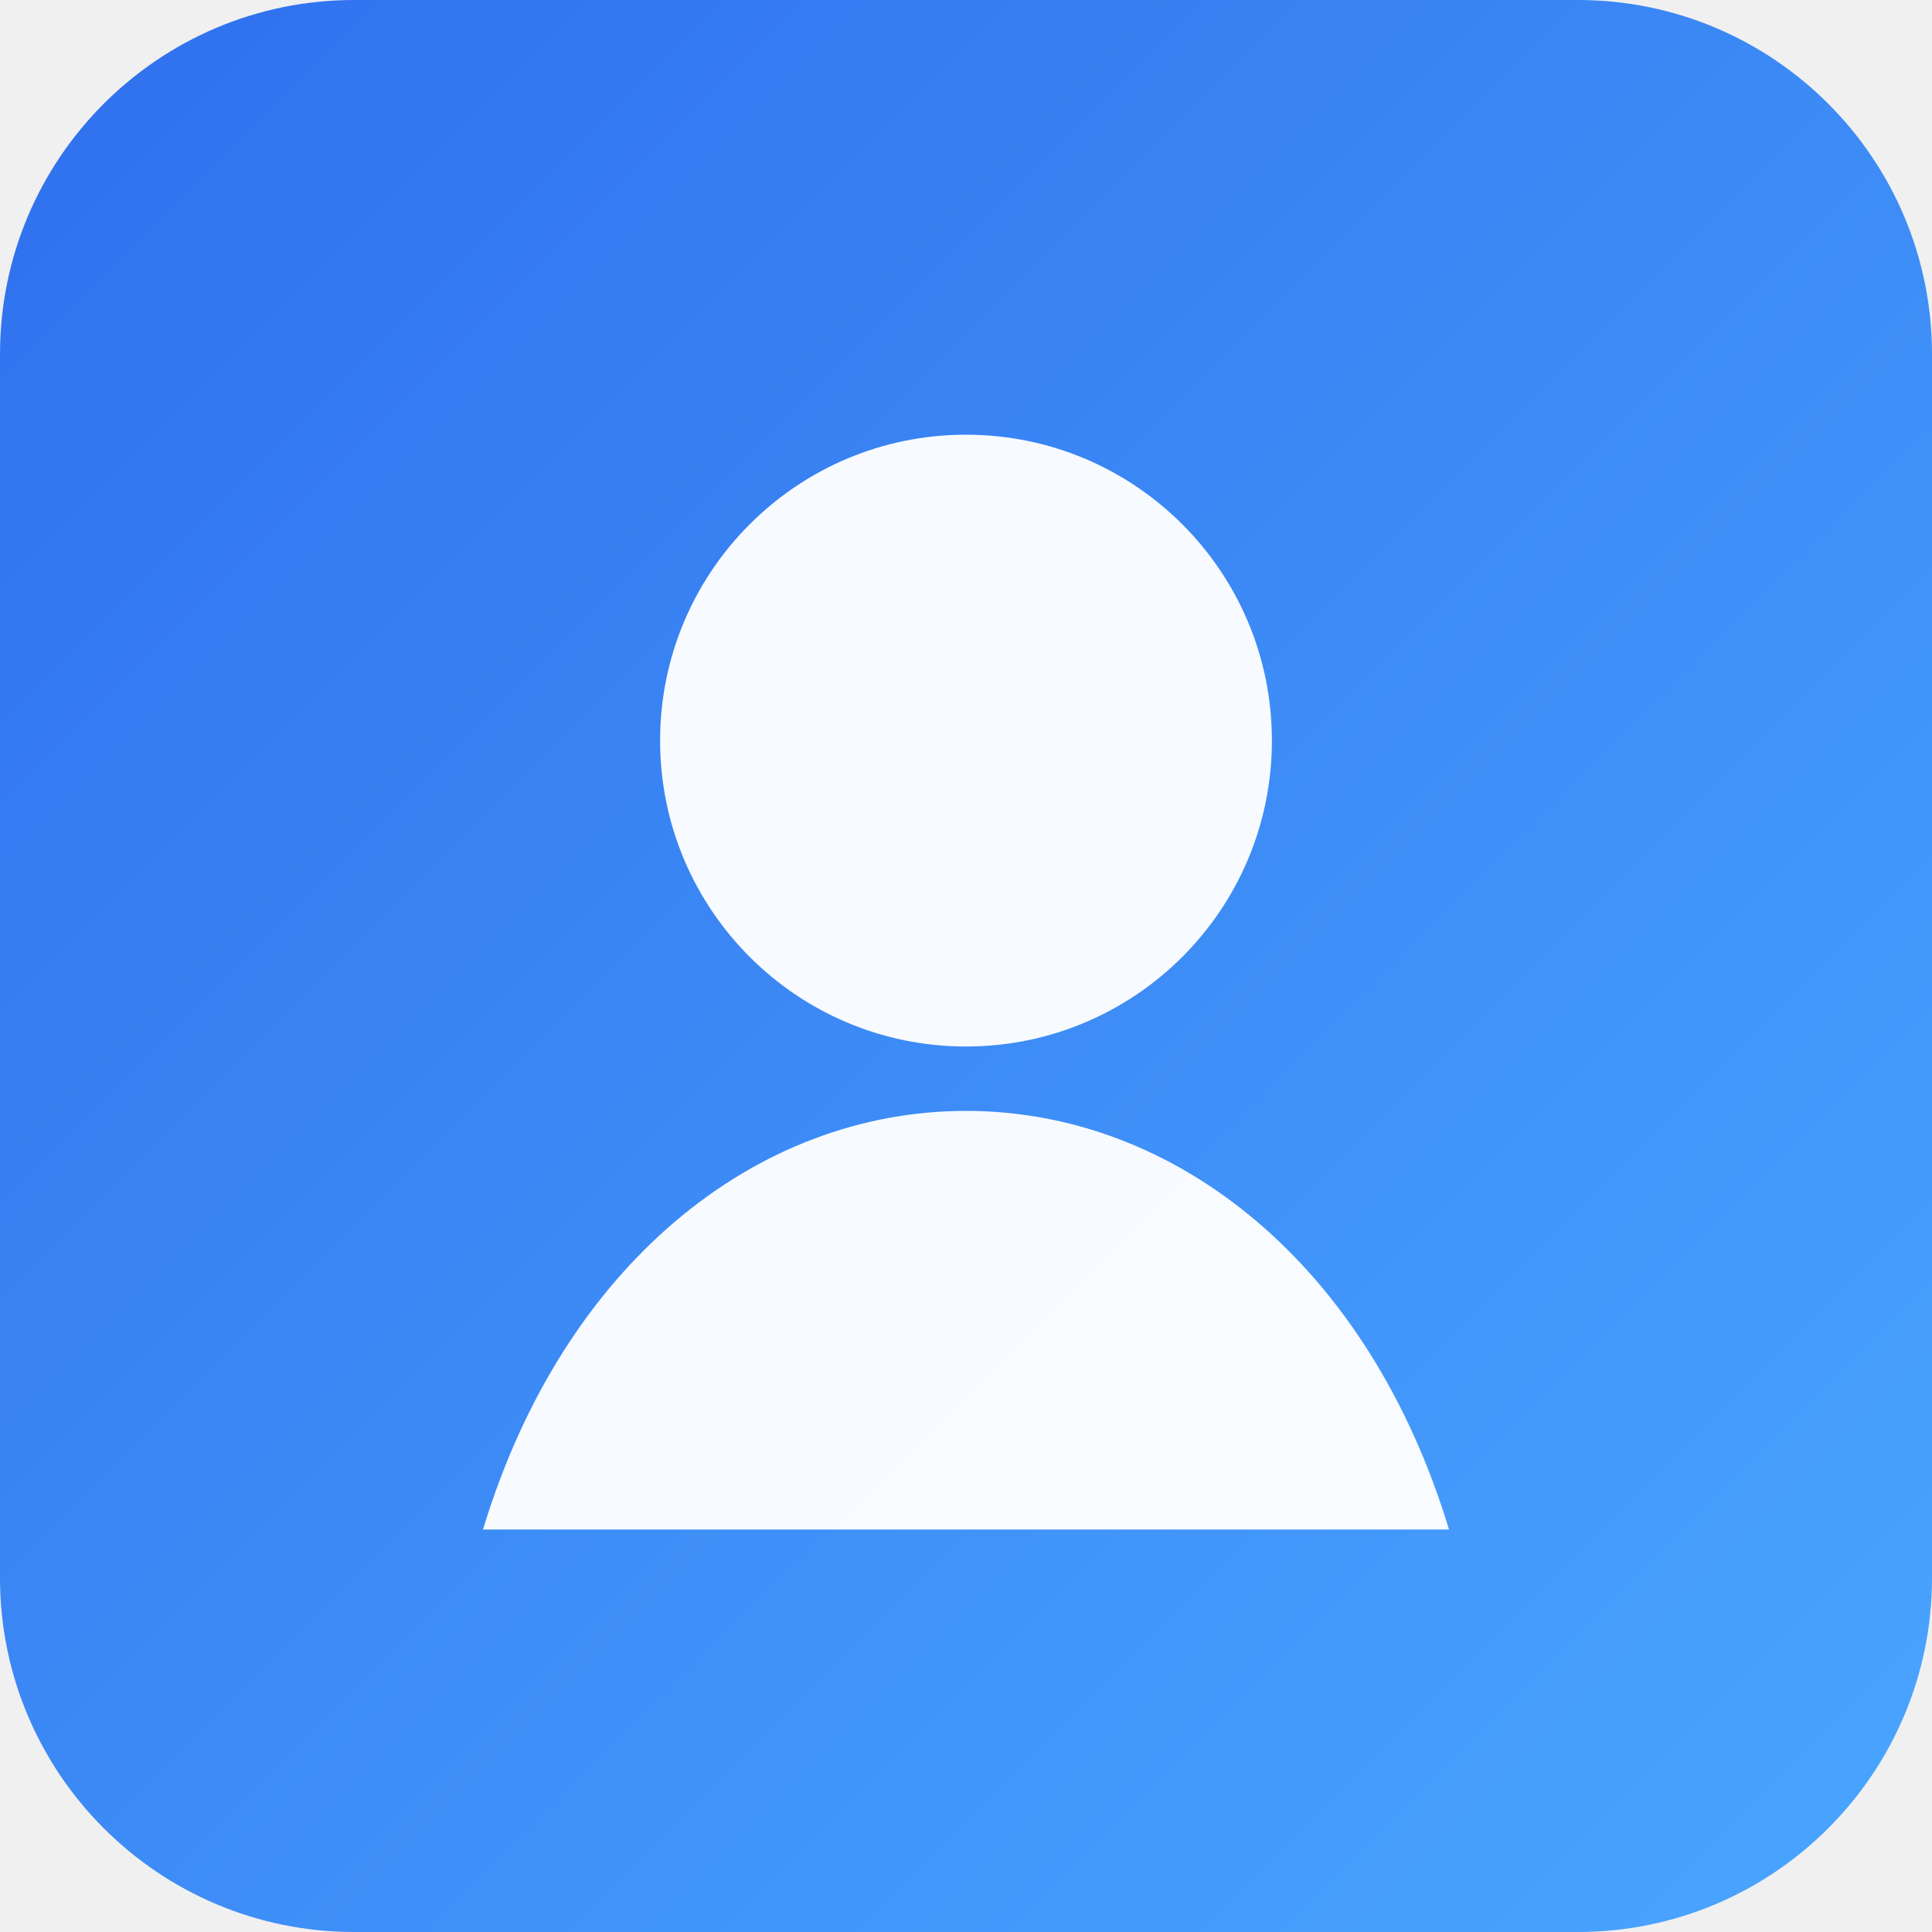
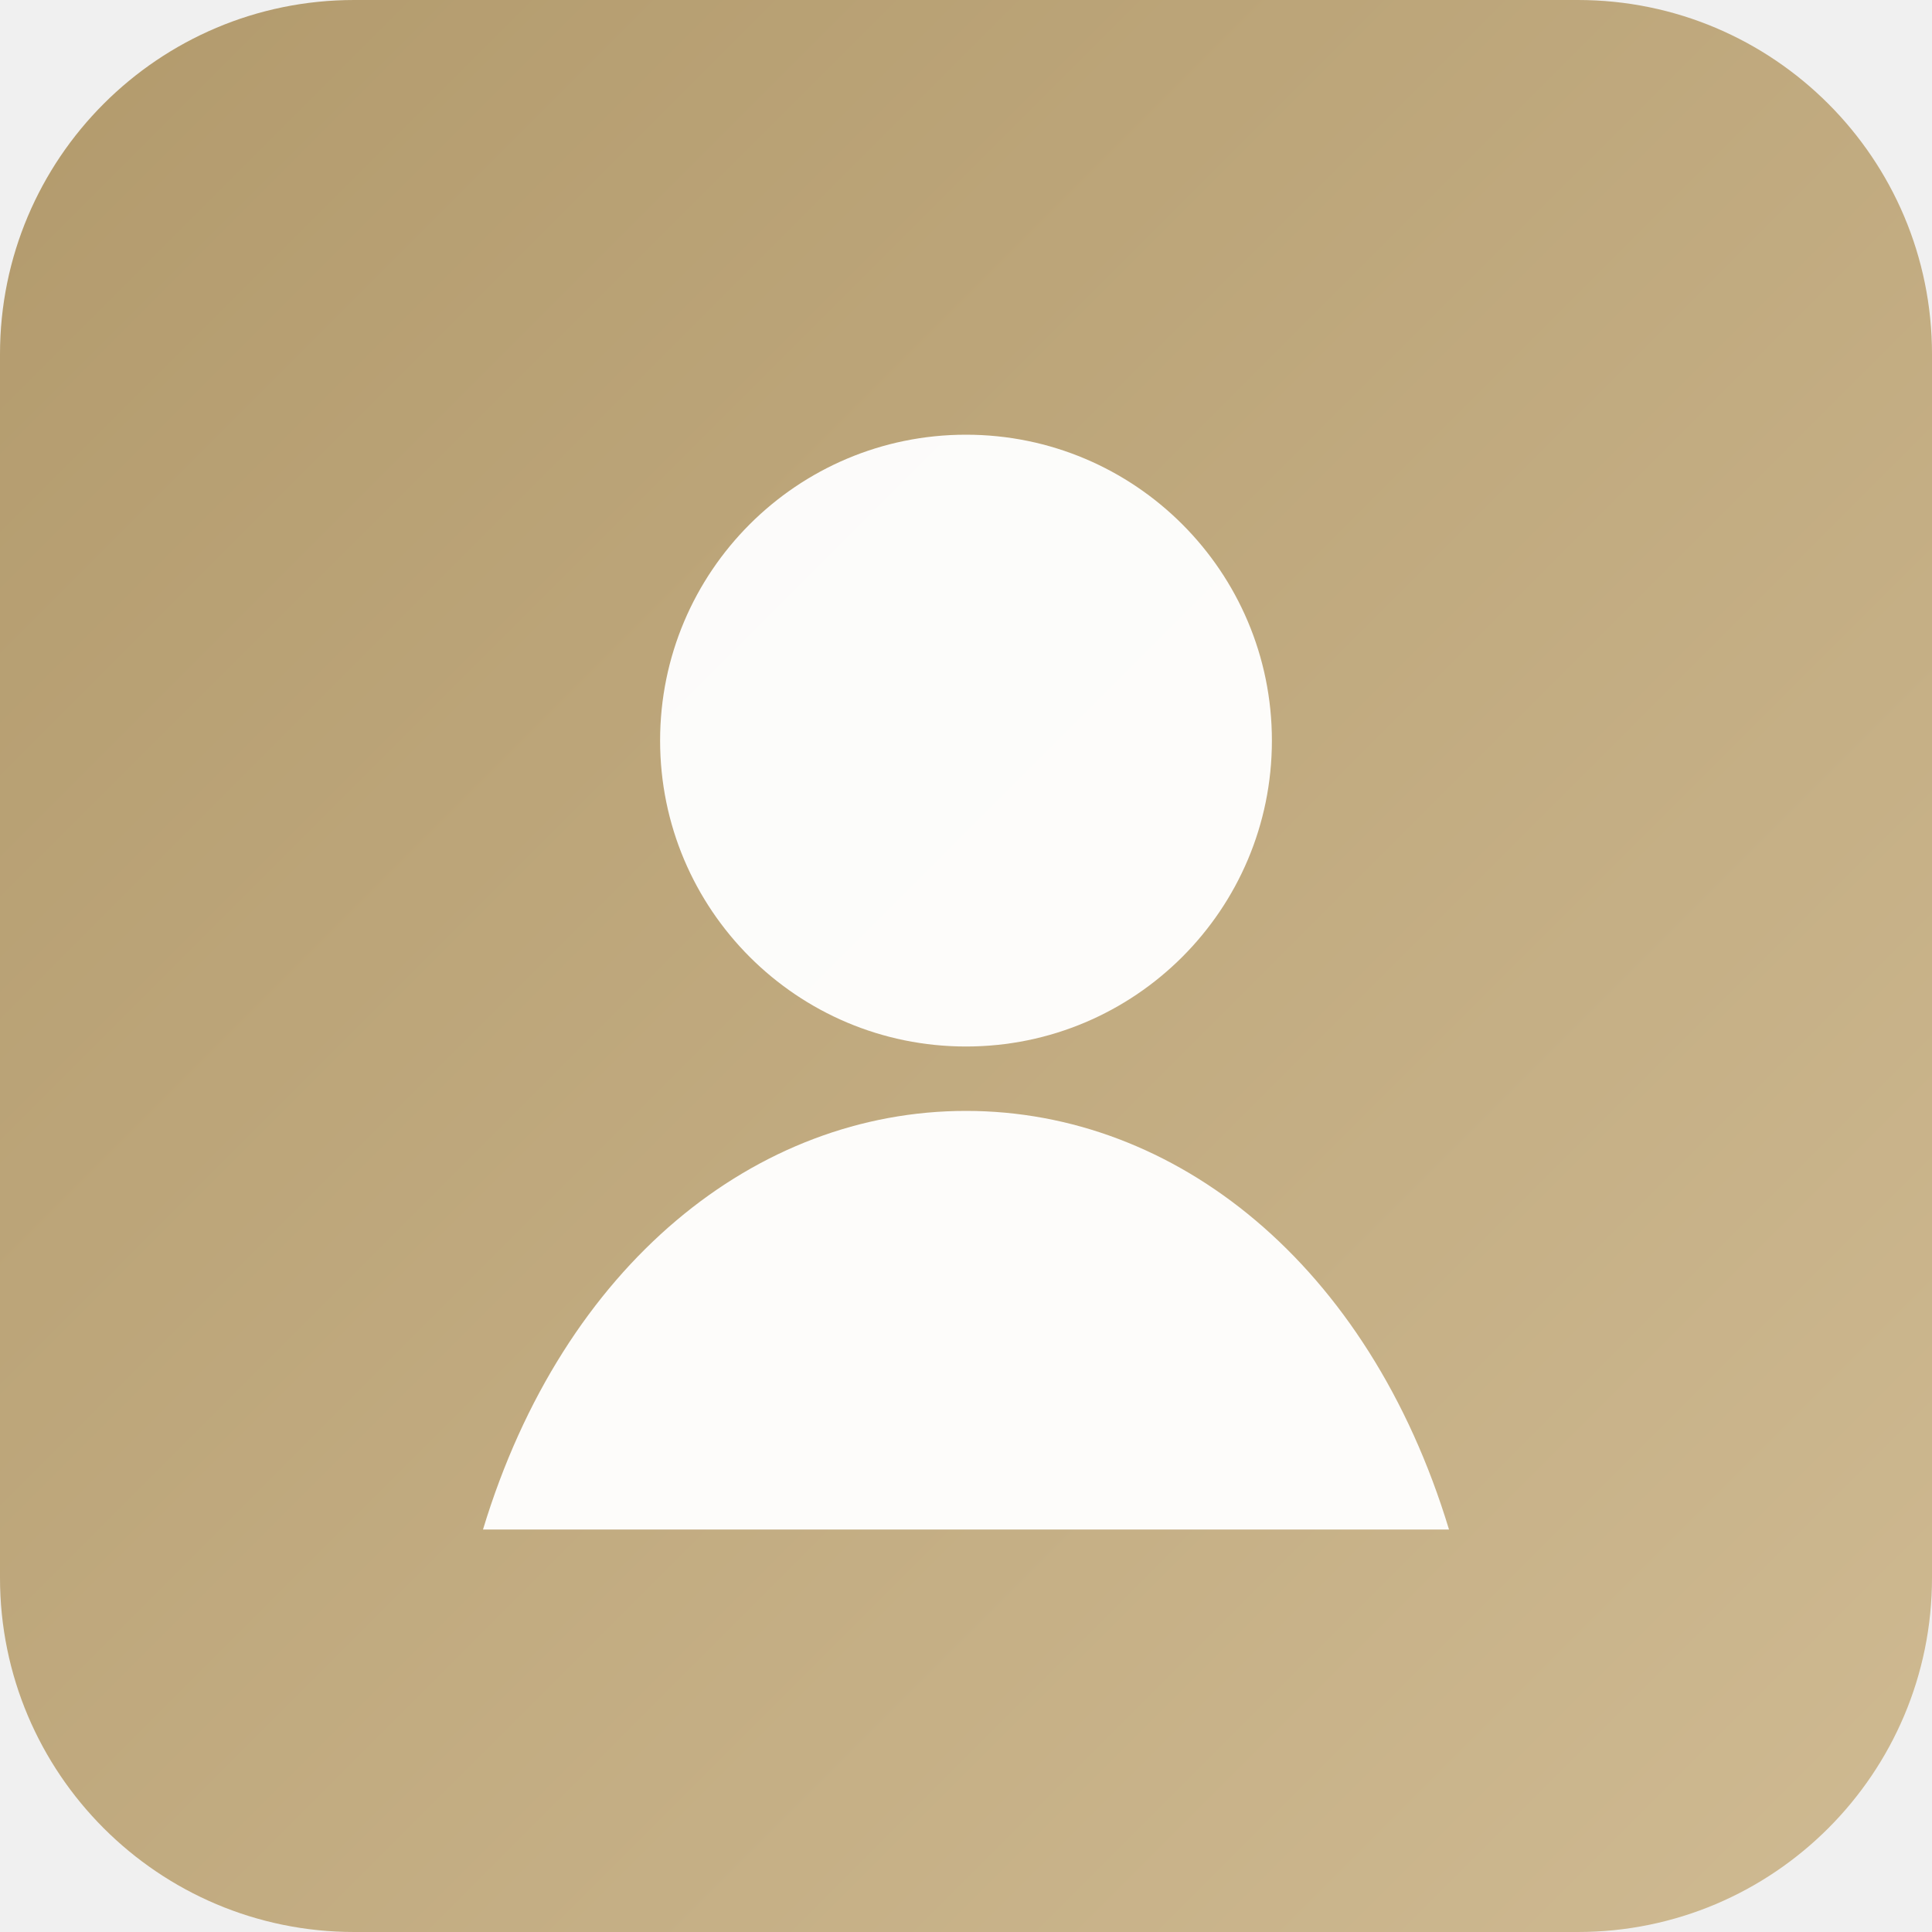
<svg xmlns="http://www.w3.org/2000/svg" viewBox="0 0 240 240" role="img" aria-label="avatar">
  <defs>
    <linearGradient id="avatarGradient" x1="0%" x2="100%" y1="0%" y2="100%">
-       <stop offset="0%" stop-color="#2f6fed" />
-       <stop offset="100%" stop-color="#4aa6ff" />
+       <stop offset="0%" stop-color="#b29a6c" />
+       <stop offset="100%" stop-color="#cfba92" />
    </linearGradient>
  </defs>
  <rect width="240" height="240" rx="44" fill="url(#avatarGradient)" />
  <circle cx="120" cy="92" r="38" fill="#ffffff" opacity="0.96" />
  <path d="M60 190c10-33 34-52 60-52s50 19 60 52" fill="#ffffff" opacity="0.96" />
</svg>
